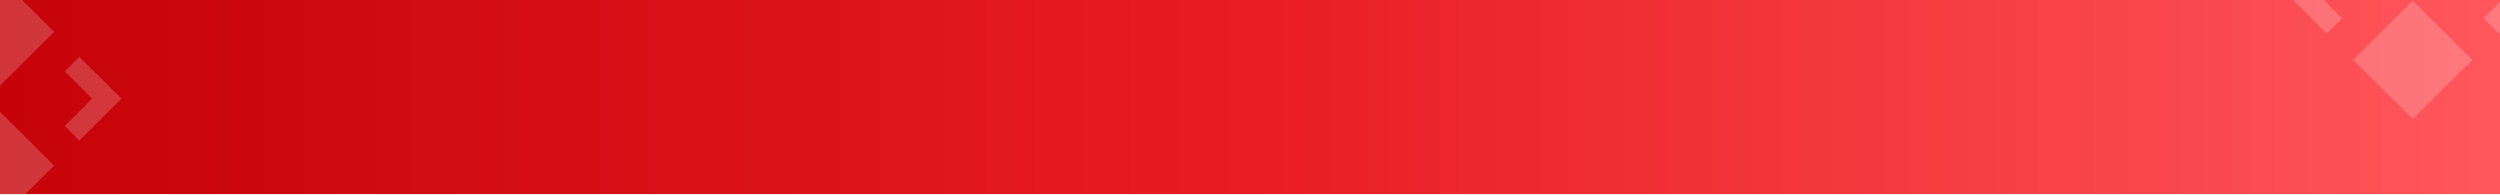
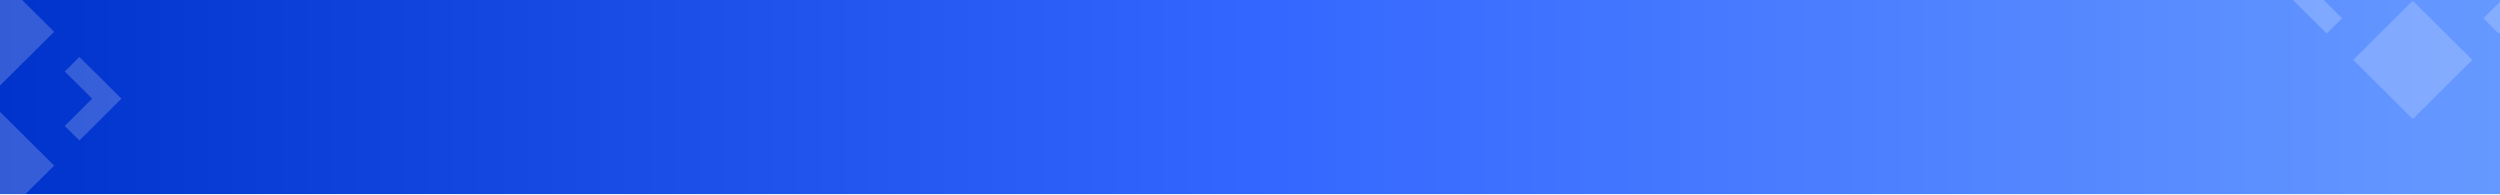
<svg xmlns="http://www.w3.org/2000/svg" width="1920" height="149" viewBox="0 0 1920 149" fill="none">
  <g clip-path="url(#clip0_1999_5558)">
    <rect width="1920" height="149" fill="url(#paint0_linear_1999_5558)" />
    <g opacity="0.2">
      <path d="M93.29 75.782L60.951 107.905L49.743 96.728L70.786 75.782L49.743 54.88L60.951 43.702L93.29 75.782Z" fill="white" />
      <path d="M41.592 24.427L-2 67.684L-45.591 24.427L-2 -18.873L41.592 24.427Z" fill="white" />
      <path d="M41.592 127.178L-2 170.435L-45.591 127.178L-2 83.878L41.592 127.178Z" fill="white" />
    </g>
    <g opacity="0.2">
      <path d="M1953 -7.946L1919.06 25.766L1907.3 14.036L1929.38 -7.946L1907.3 -29.881L1919.06 -41.611L1953 -7.946Z" fill="white" />
      <path d="M1798.7 14.036L1786.94 25.766L1753 -7.946L1786.94 -41.611L1798.75 -29.881L1776.62 -7.946L1798.7 14.036Z" fill="white" />
      <path d="M1898.75 45.992L1853 91.387L1807.25 45.992L1853 0.55L1898.75 45.992Z" fill="white" />
    </g>
  </g>
  <defs>
    <linearGradient id="paint0_linear_1999_5558" x1="3.97893e-06" y1="74.499" x2="1920" y2="74.499" gradientUnits="userSpaceOnUse">
-       <stop stop-color="#C50309" />
-       <stop offset="0.5" stop-color="#E81D23" />
-       <stop offset="1" stop-color="#FF575C" />
+       <stop stop-color="#0033CC" />
+       <stop offset="0.5" stop-color="#3366FF" />
+       <stop offset="1" stop-color="#6699FF" />
    </linearGradient>
    <clipPath id="clip0_1999_5558">
      <rect width="1920" height="149" fill="white" />
    </clipPath>
  </defs>
</svg>
